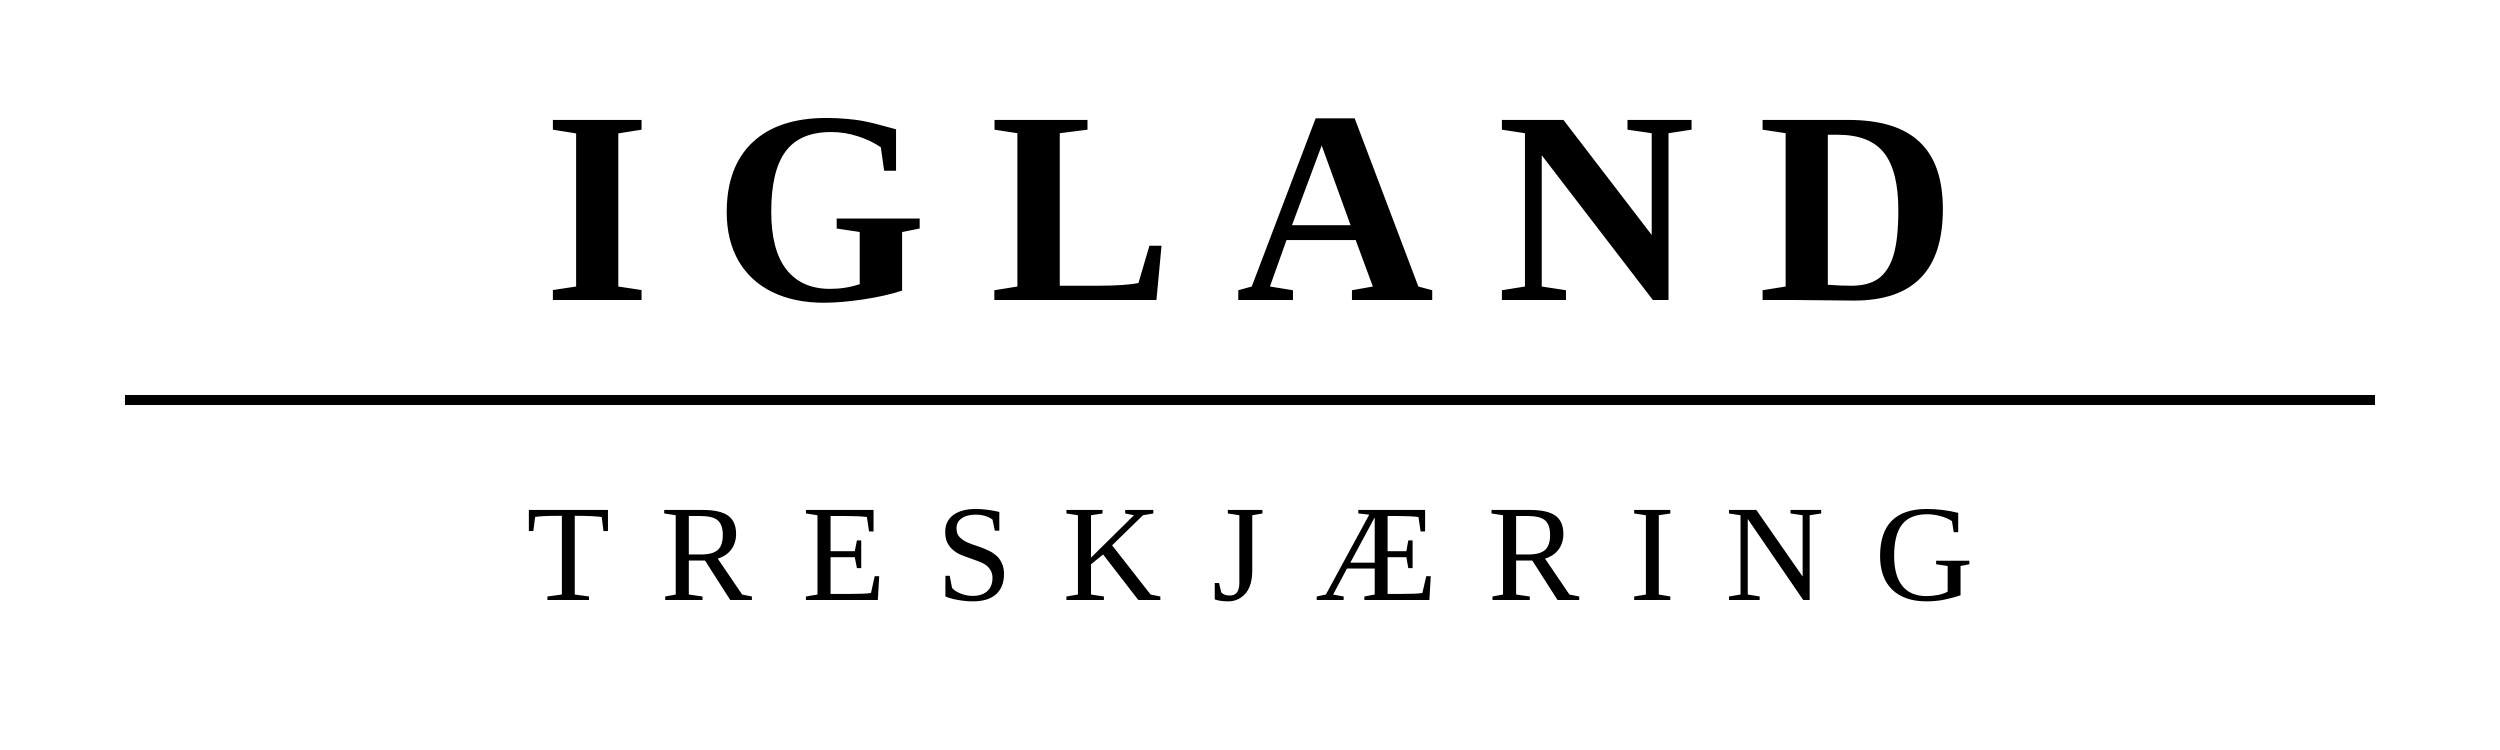
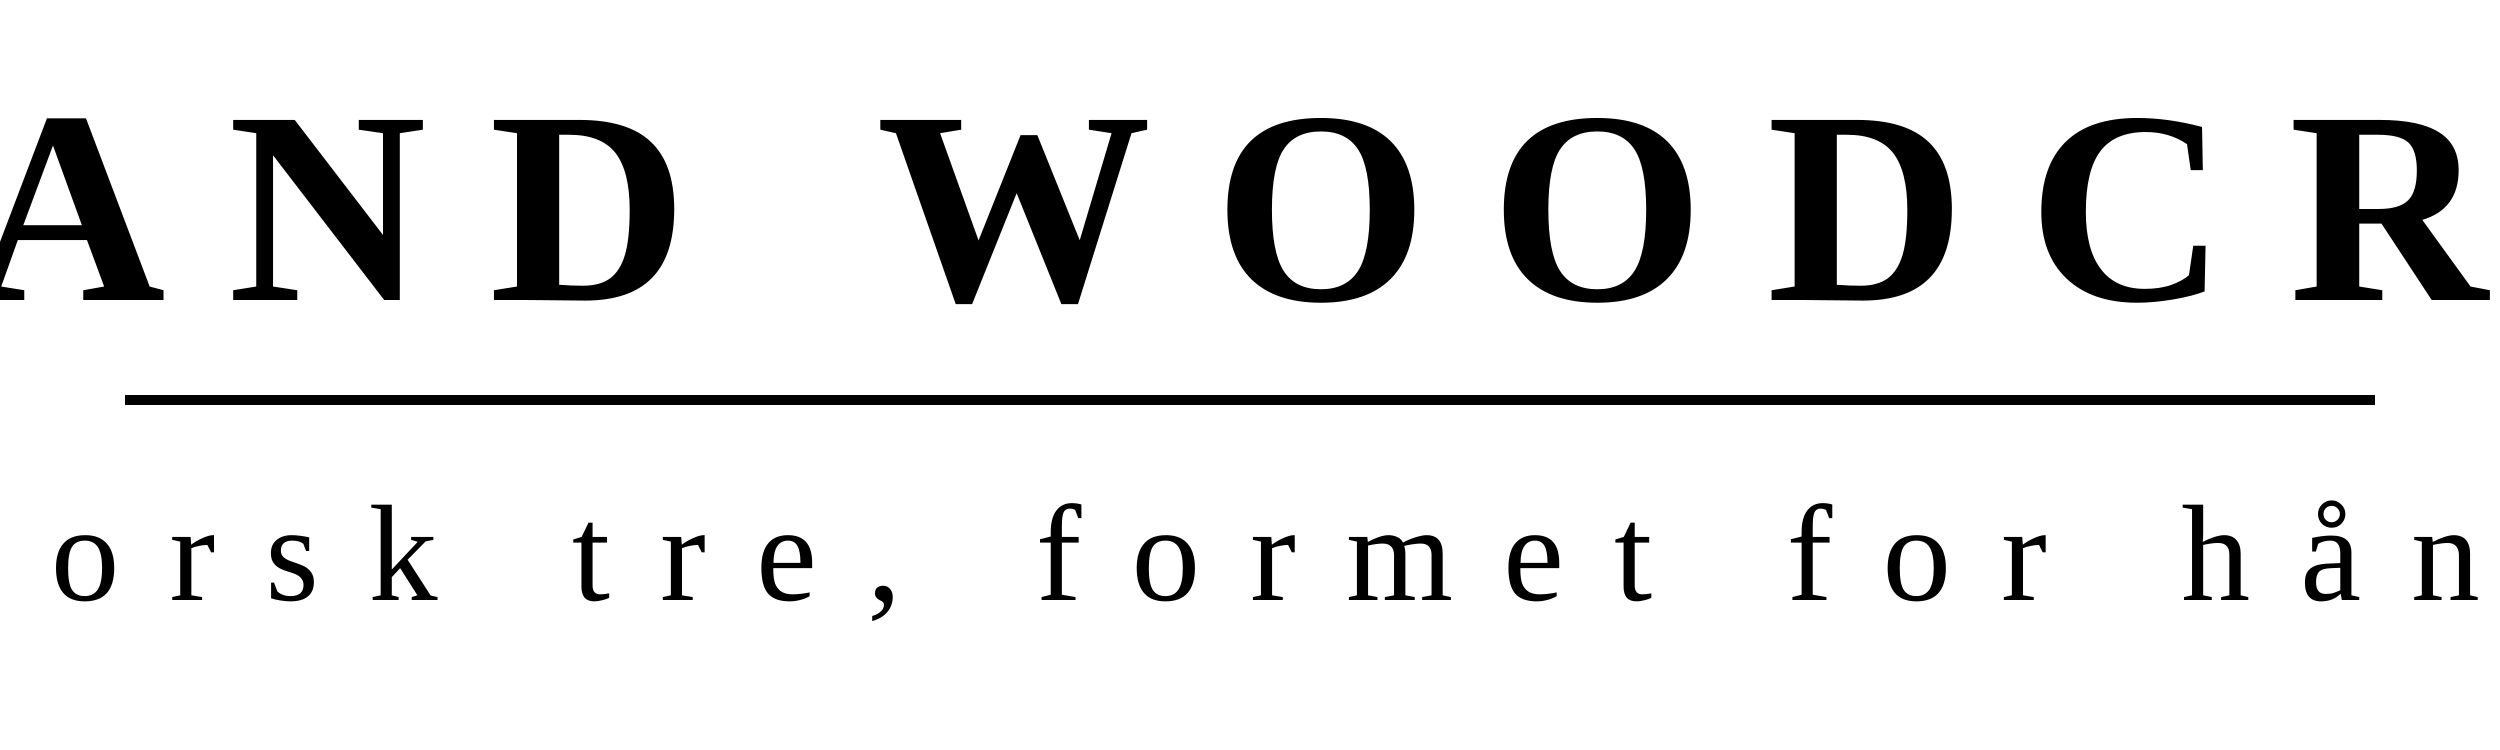
<svg xmlns="http://www.w3.org/2000/svg" viewBox="0 0 200 60">
-   <text x="100" y="24" text-anchor="middle" font-family="Georgia,'Times New Roman',serif" font-size="22" font-weight="700" fill="#000000" letter-spacing="5">IGLAND</text>
+   <text x="100" y="24" text-anchor="middle" font-family="Georgia,'Times New Roman',serif" font-size="22" font-weight="700" fill="#000000" letter-spacing="5">IGLAND WOODCRAFT</text>
  <line x1="10" y1="32" x2="190" y2="32" stroke="#000000" stroke-width="0.8" />
-   <text x="100" y="48" text-anchor="middle" font-family="Georgia,'Times New Roman',serif" font-size="11" font-weight="400" fill="#000000" letter-spacing="4">TRESKJÆRING</text>
+   <text x="100" y="48" text-anchor="middle" font-family="Georgia,'Times New Roman',serif" font-size="11" font-weight="400" fill="#000000" letter-spacing="4">Norsk tre, formet for hånd</text>
</svg>
